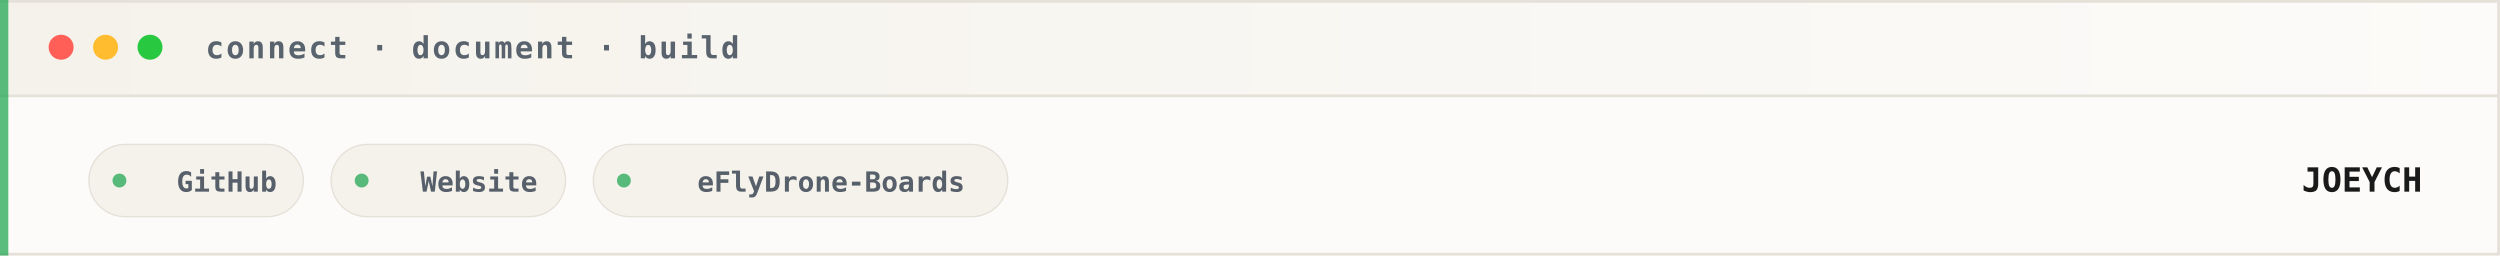
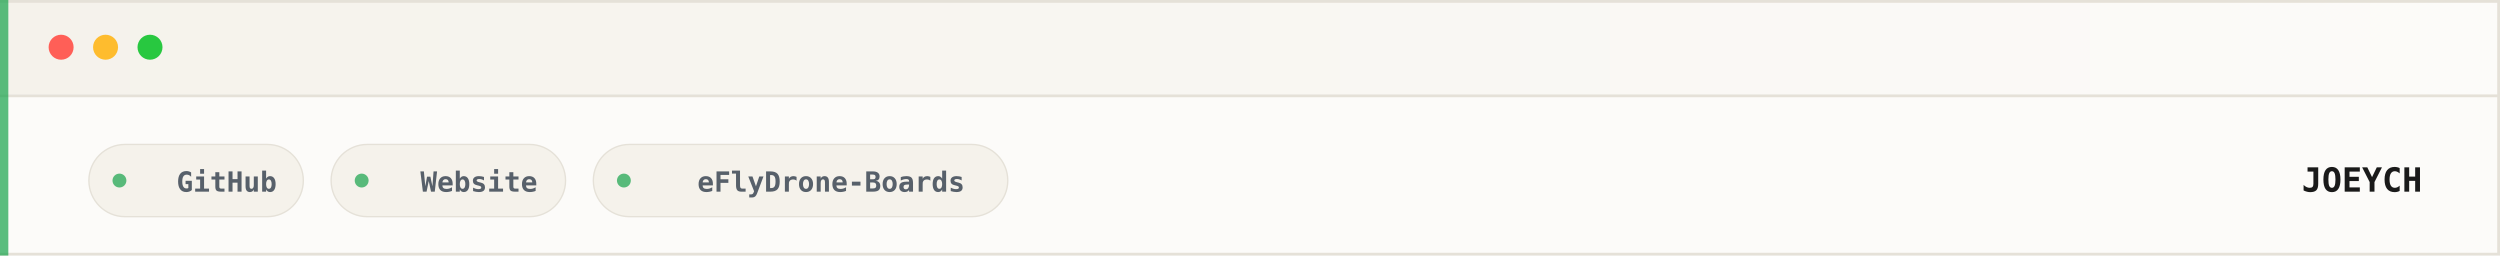
<svg xmlns="http://www.w3.org/2000/svg" width="900" height="92" viewBox="0 0 900 92" role="img" aria-labelledby="title desc">
  <defs>
    <linearGradient id="bar" x1="0" x2="1">
      <stop stop-color="#f5f2eb" />
      <stop offset="1" stop-color="#fcfbf9" />
    </linearGradient>
  </defs>
  <style>a:hover rect,a:focus rect{stroke:#16a34a;stroke-width:1}</style>
  <rect width="900" height="92" fill="#fcfbf9" />
  <rect width="900" height="34" fill="url(#bar)" />
  <path d="M0 34.5H900M0 .5H900M899.5 0V92M0 91.5H900" stroke="#e5e1d8" stroke-width="1" fill="none" />
  <circle cx="22" cy="17" r="4.5" fill="#ff5f57" />
  <circle cx="38" cy="17" r="4.5" fill="#febc2e" />
  <circle cx="54" cy="17" r="4.5" fill="#28c840" />
-   <text x="74" y="21" font-family="Consolas, Menlo, 'DejaVu Sans Mono', 'Courier New', monospace" font-size="11" font-weight="600" fill="#59636e" letter-spacing=".8">connect · document · build</text>
  <a href="https://github.com/JOEYZYC" target="_blank" rel="noopener">
    <rect x="32" y="52" width="77.2" height="26" rx="13" fill="#f5f2eb" stroke="#e5e1d8" stroke-width=".5" />
    <circle cx="43" cy="65" r="2.5" fill="#16a34a" opacity=".7" />
    <text x="81.6" y="69" text-anchor="middle" font-family="Consolas, Menlo, 'DejaVu Sans Mono', 'Courier New', monospace" font-size="10" font-weight="700" fill="#57606a">GitHub</text>
  </a>
  <a href="https://joeyzyc.github.io/joeych-pages/" target="_blank" rel="noopener">
    <rect x="119.2" y="52" width="84.4" height="26" rx="13" fill="#f5f2eb" stroke="#e5e1d8" stroke-width=".5" />
    <circle cx="130.2" cy="65" r="2.5" fill="#16a34a" opacity=".7" />
    <text x="172.4" y="69" text-anchor="middle" font-family="Consolas, Menlo, 'DejaVu Sans Mono', 'Courier New', monospace" font-size="10" font-weight="700" fill="#57606a">Website</text>
  </a>
  <a href="https://github.com/JOEYZYC/eFlyDrone-Boards" target="_blank" rel="noopener">
    <rect x="213.6" y="52" width="149.2" height="26" rx="13" fill="#f5f2eb" stroke="#e5e1d8" stroke-width=".5" />
    <circle cx="224.6" cy="65" r="2.5" fill="#16a34a" opacity=".7" />
    <text x="299.2" y="69" text-anchor="middle" font-family="Consolas, Menlo, 'DejaVu Sans Mono', 'Courier New', monospace" font-size="10" font-weight="700" fill="#57606a">eFlyDrone-Boards</text>
  </a>
  <text x="872" y="69" text-anchor="end" font-family="Consolas, Menlo, 'DejaVu Sans Mono', 'Courier New', monospace" font-size="12" font-weight="800" fill="#1a1a1a">JOEYCH</text>
  <rect width="3" height="92" fill="#16a34a" opacity=".7" />
</svg>
